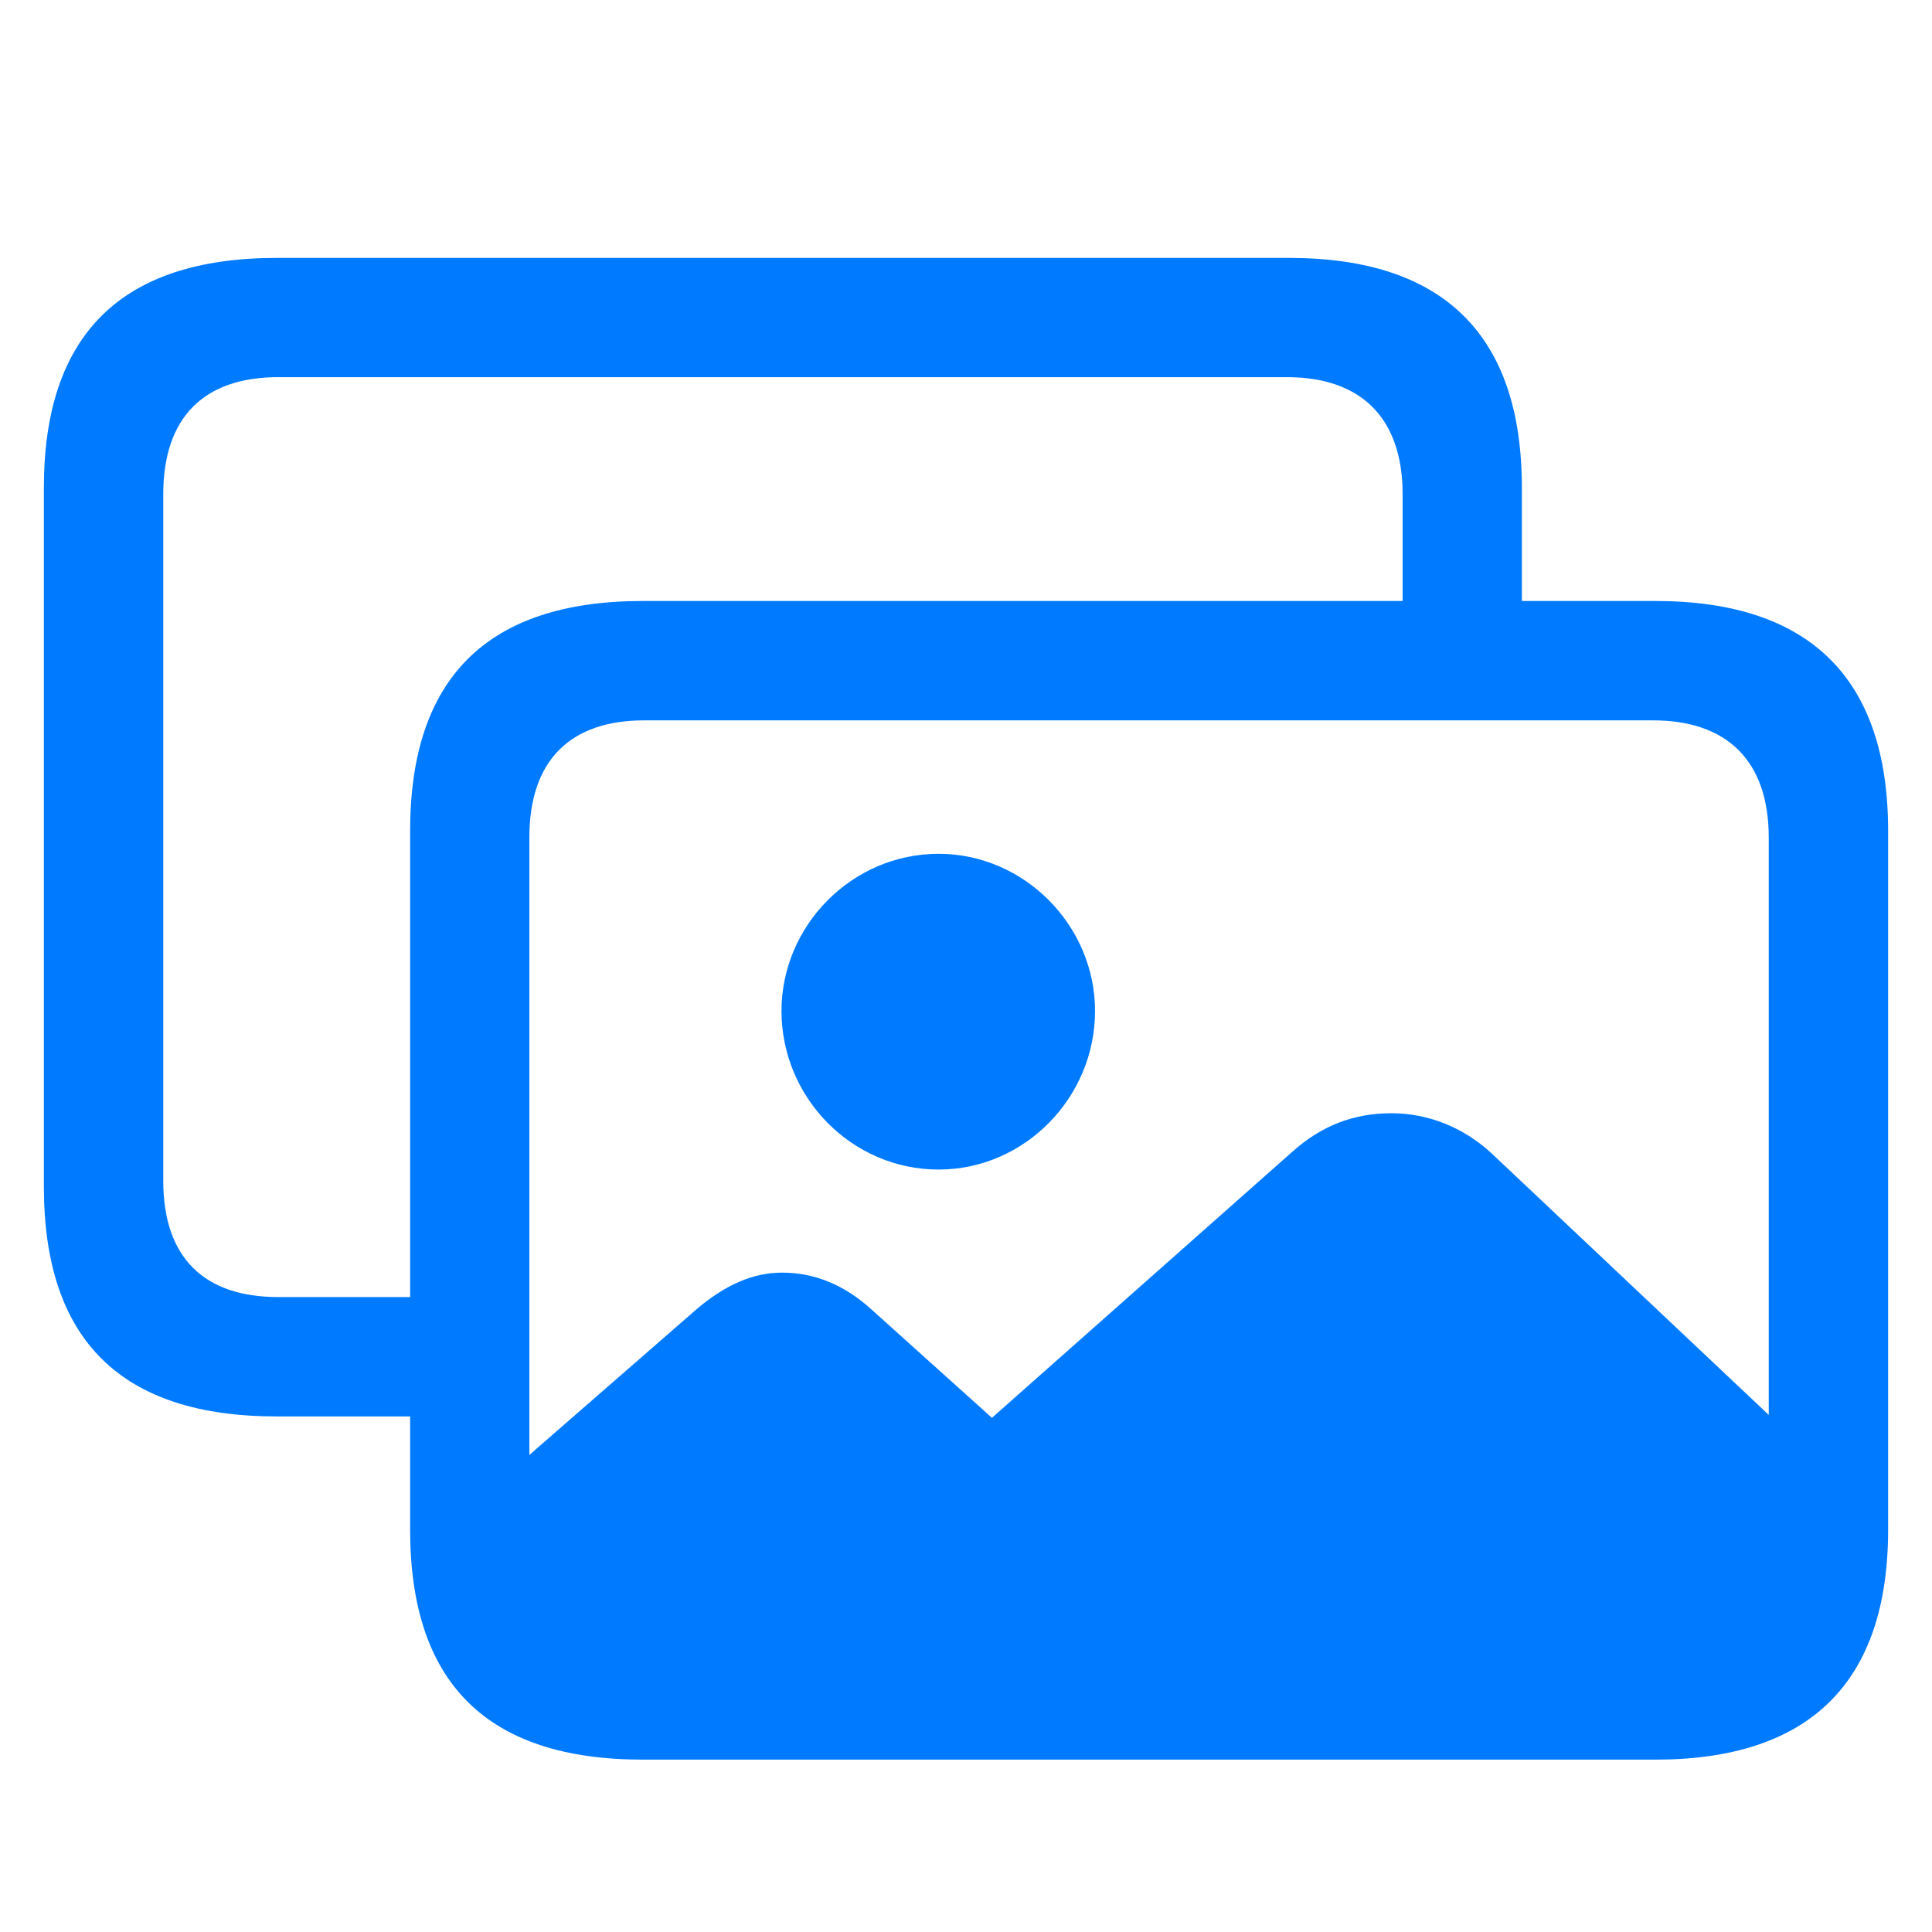
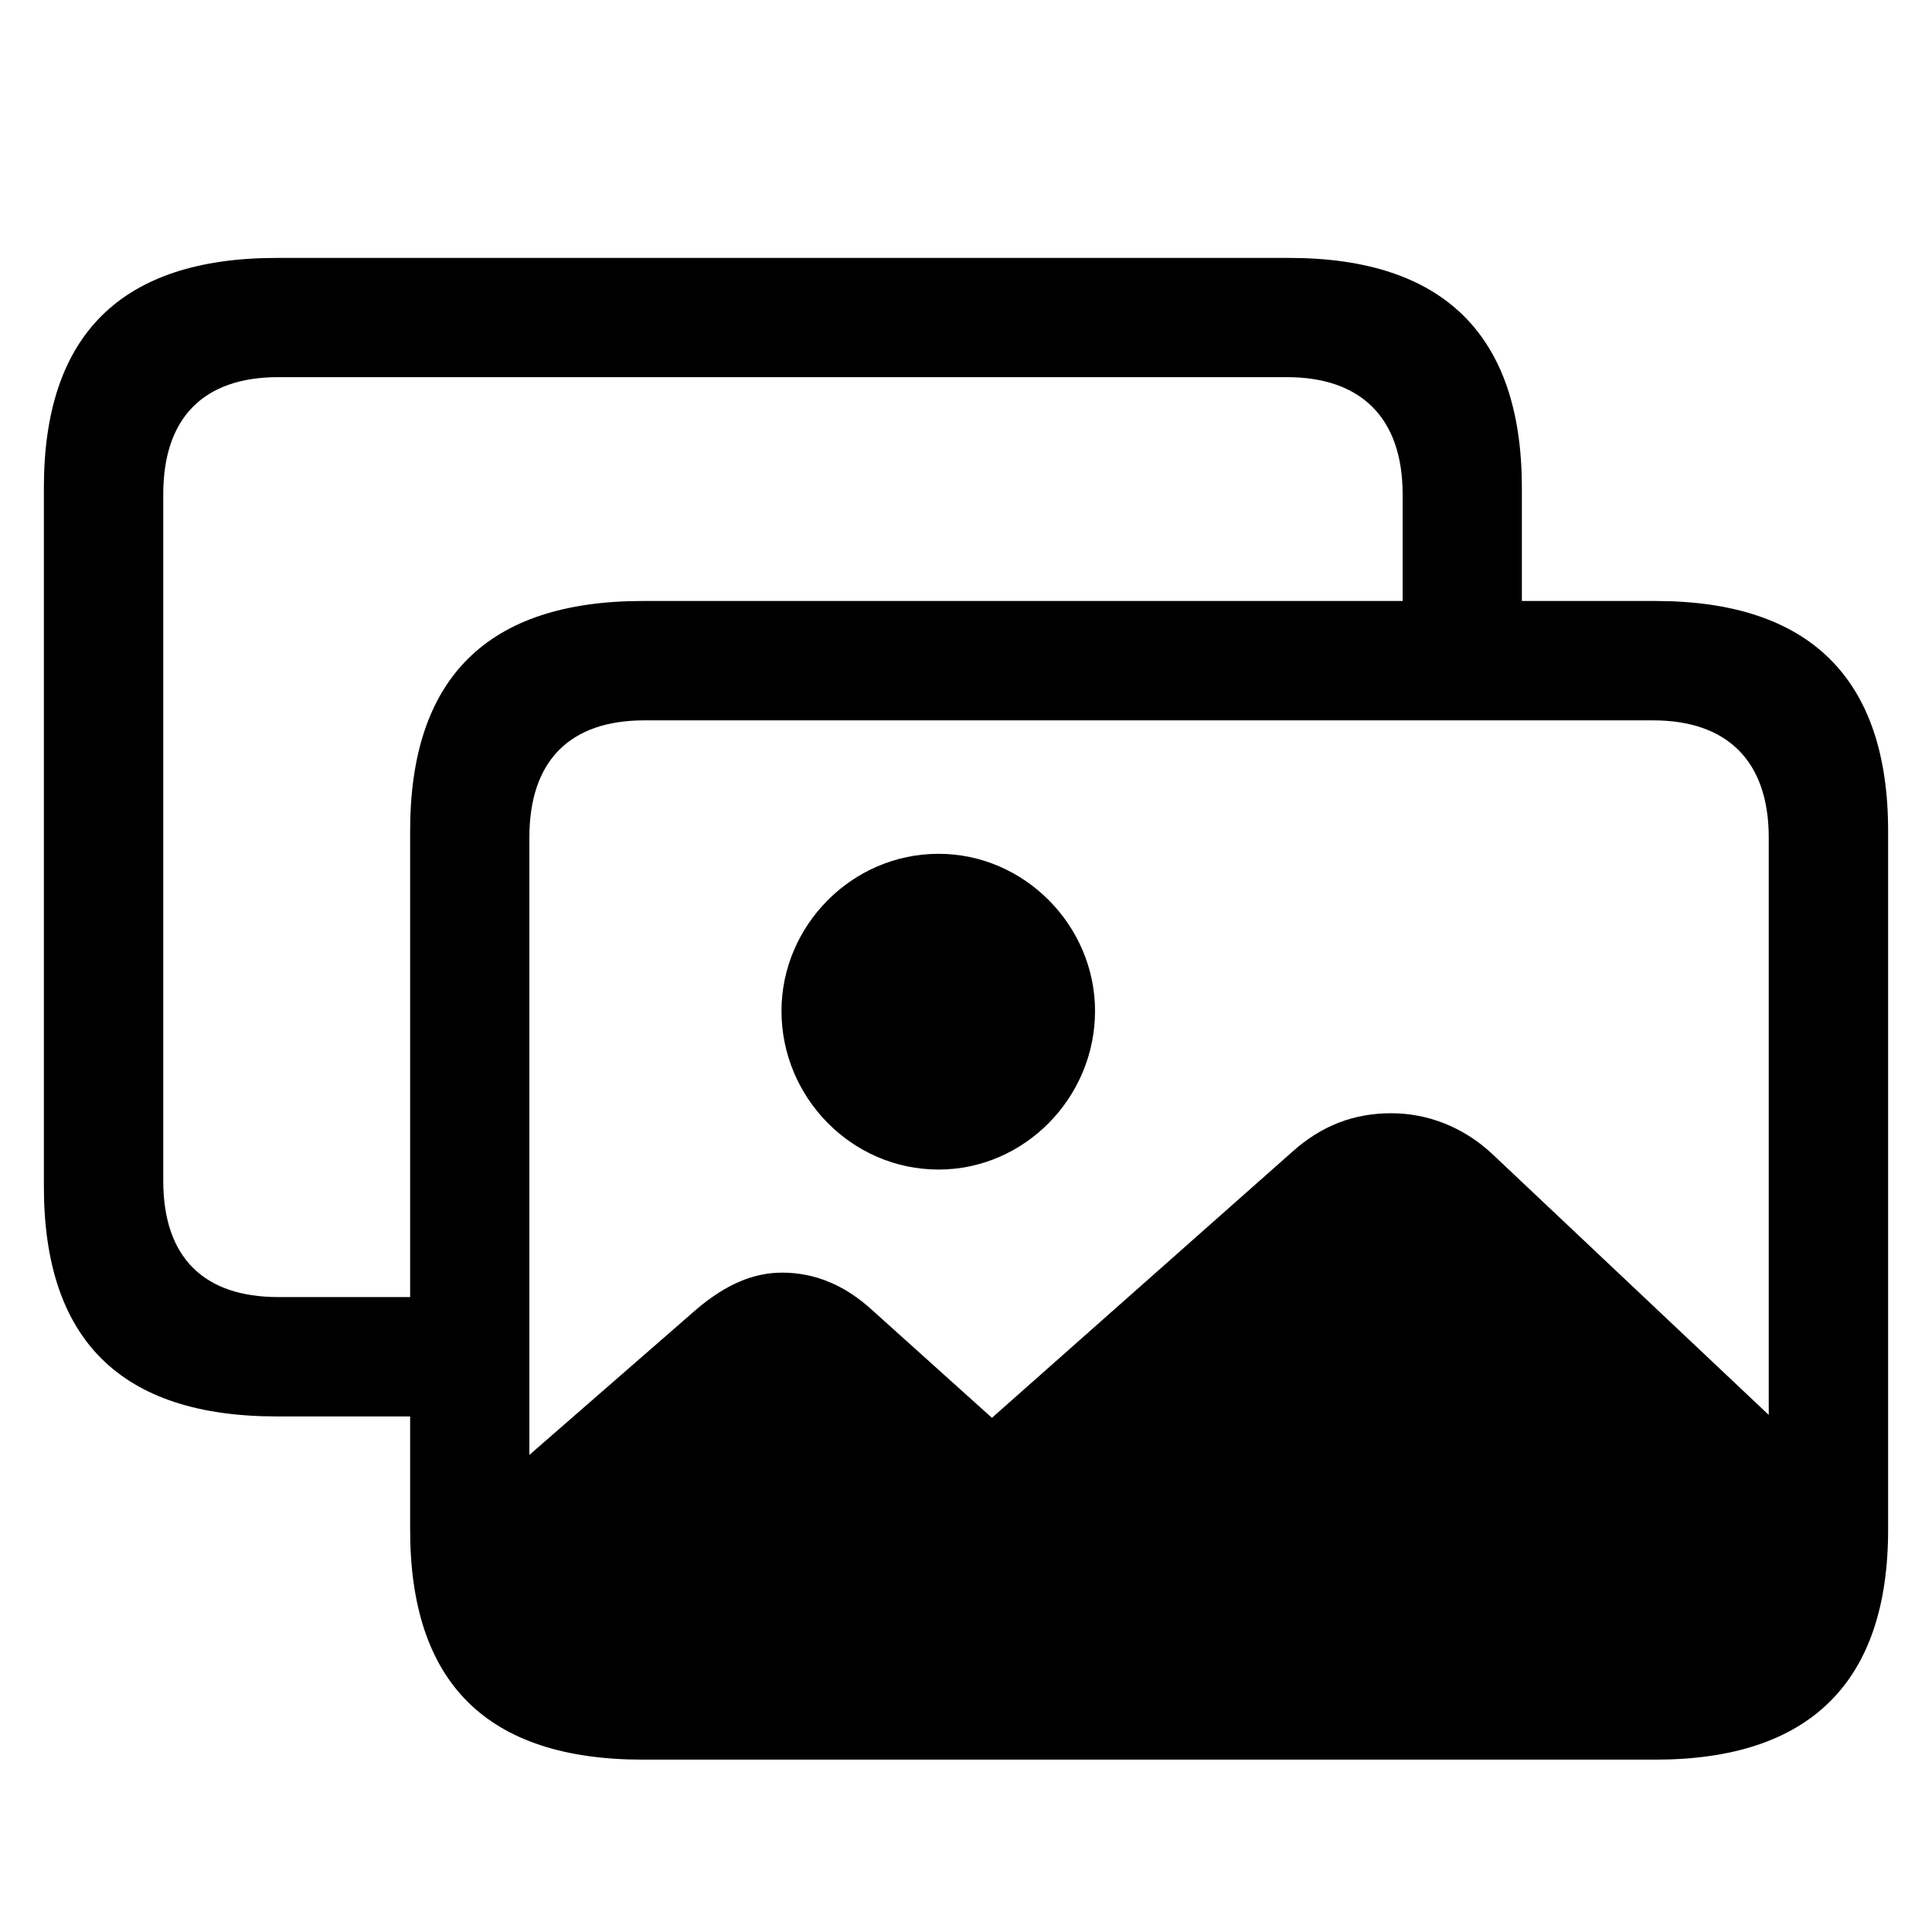
<svg xmlns="http://www.w3.org/2000/svg" width="14" height="14" viewBox="0 0 14 14" fill="none">
-   <path d="M2.005 10.264C0.877 10.264 0.318 9.71 0.318 8.599V3.534C0.318 2.427 0.877 1.869 2.005 1.869H9.342C10.459 1.869 11.028 2.427 11.028 3.534V4.355H11.995C13.112 4.355 13.682 4.914 13.682 6.021V11.085C13.682 12.192 13.112 12.751 11.995 12.751H4.658C3.53 12.751 2.972 12.197 2.972 11.085V10.264H2.005ZM2.016 9.399H2.972V6.021C2.972 4.914 3.53 4.355 4.658 4.355H10.164V3.582C10.164 3.023 9.857 2.733 9.326 2.733H2.016C1.479 2.733 1.183 3.023 1.183 3.582V8.556C1.183 9.114 1.479 9.399 2.016 9.399ZM3.836 6.069V10.543L5.05 9.485C5.26 9.308 5.458 9.222 5.668 9.222C5.899 9.222 6.119 9.308 6.323 9.496L7.188 10.274L9.358 8.352C9.578 8.153 9.814 8.067 10.083 8.067C10.341 8.067 10.599 8.164 10.808 8.357L12.817 10.253V6.069C12.817 5.51 12.511 5.22 11.979 5.22H4.669C4.132 5.22 3.836 5.51 3.836 6.069ZM6.801 8.475C6.173 8.475 5.663 7.954 5.663 7.326C5.663 6.708 6.173 6.187 6.801 6.187C7.424 6.187 7.935 6.708 7.935 7.326C7.935 7.954 7.424 8.475 6.801 8.475Z" fill="#007AFF" />
+   <path d="M2.005 10.264C0.877 10.264 0.318 9.71 0.318 8.599V3.534C0.318 2.427 0.877 1.869 2.005 1.869H9.342C10.459 1.869 11.028 2.427 11.028 3.534V4.355H11.995C13.112 4.355 13.682 4.914 13.682 6.021V11.085C13.682 12.192 13.112 12.751 11.995 12.751H4.658C3.53 12.751 2.972 12.197 2.972 11.085V10.264H2.005ZM2.016 9.399H2.972V6.021C2.972 4.914 3.53 4.355 4.658 4.355H10.164V3.582C10.164 3.023 9.857 2.733 9.326 2.733H2.016C1.479 2.733 1.183 3.023 1.183 3.582V8.556C1.183 9.114 1.479 9.399 2.016 9.399ZM3.836 6.069V10.543L5.05 9.485C5.26 9.308 5.458 9.222 5.668 9.222C5.899 9.222 6.119 9.308 6.323 9.496L7.188 10.274L9.358 8.352C9.578 8.153 9.814 8.067 10.083 8.067C10.341 8.067 10.599 8.164 10.808 8.357L12.817 10.253V6.069C12.817 5.51 12.511 5.22 11.979 5.22H4.669C4.132 5.22 3.836 5.51 3.836 6.069ZM6.801 8.475C6.173 8.475 5.663 7.954 5.663 7.326C5.663 6.708 6.173 6.187 6.801 6.187C7.424 6.187 7.935 6.708 7.935 7.326C7.935 7.954 7.424 8.475 6.801 8.475Z" fill="currentColor" />
</svg>
